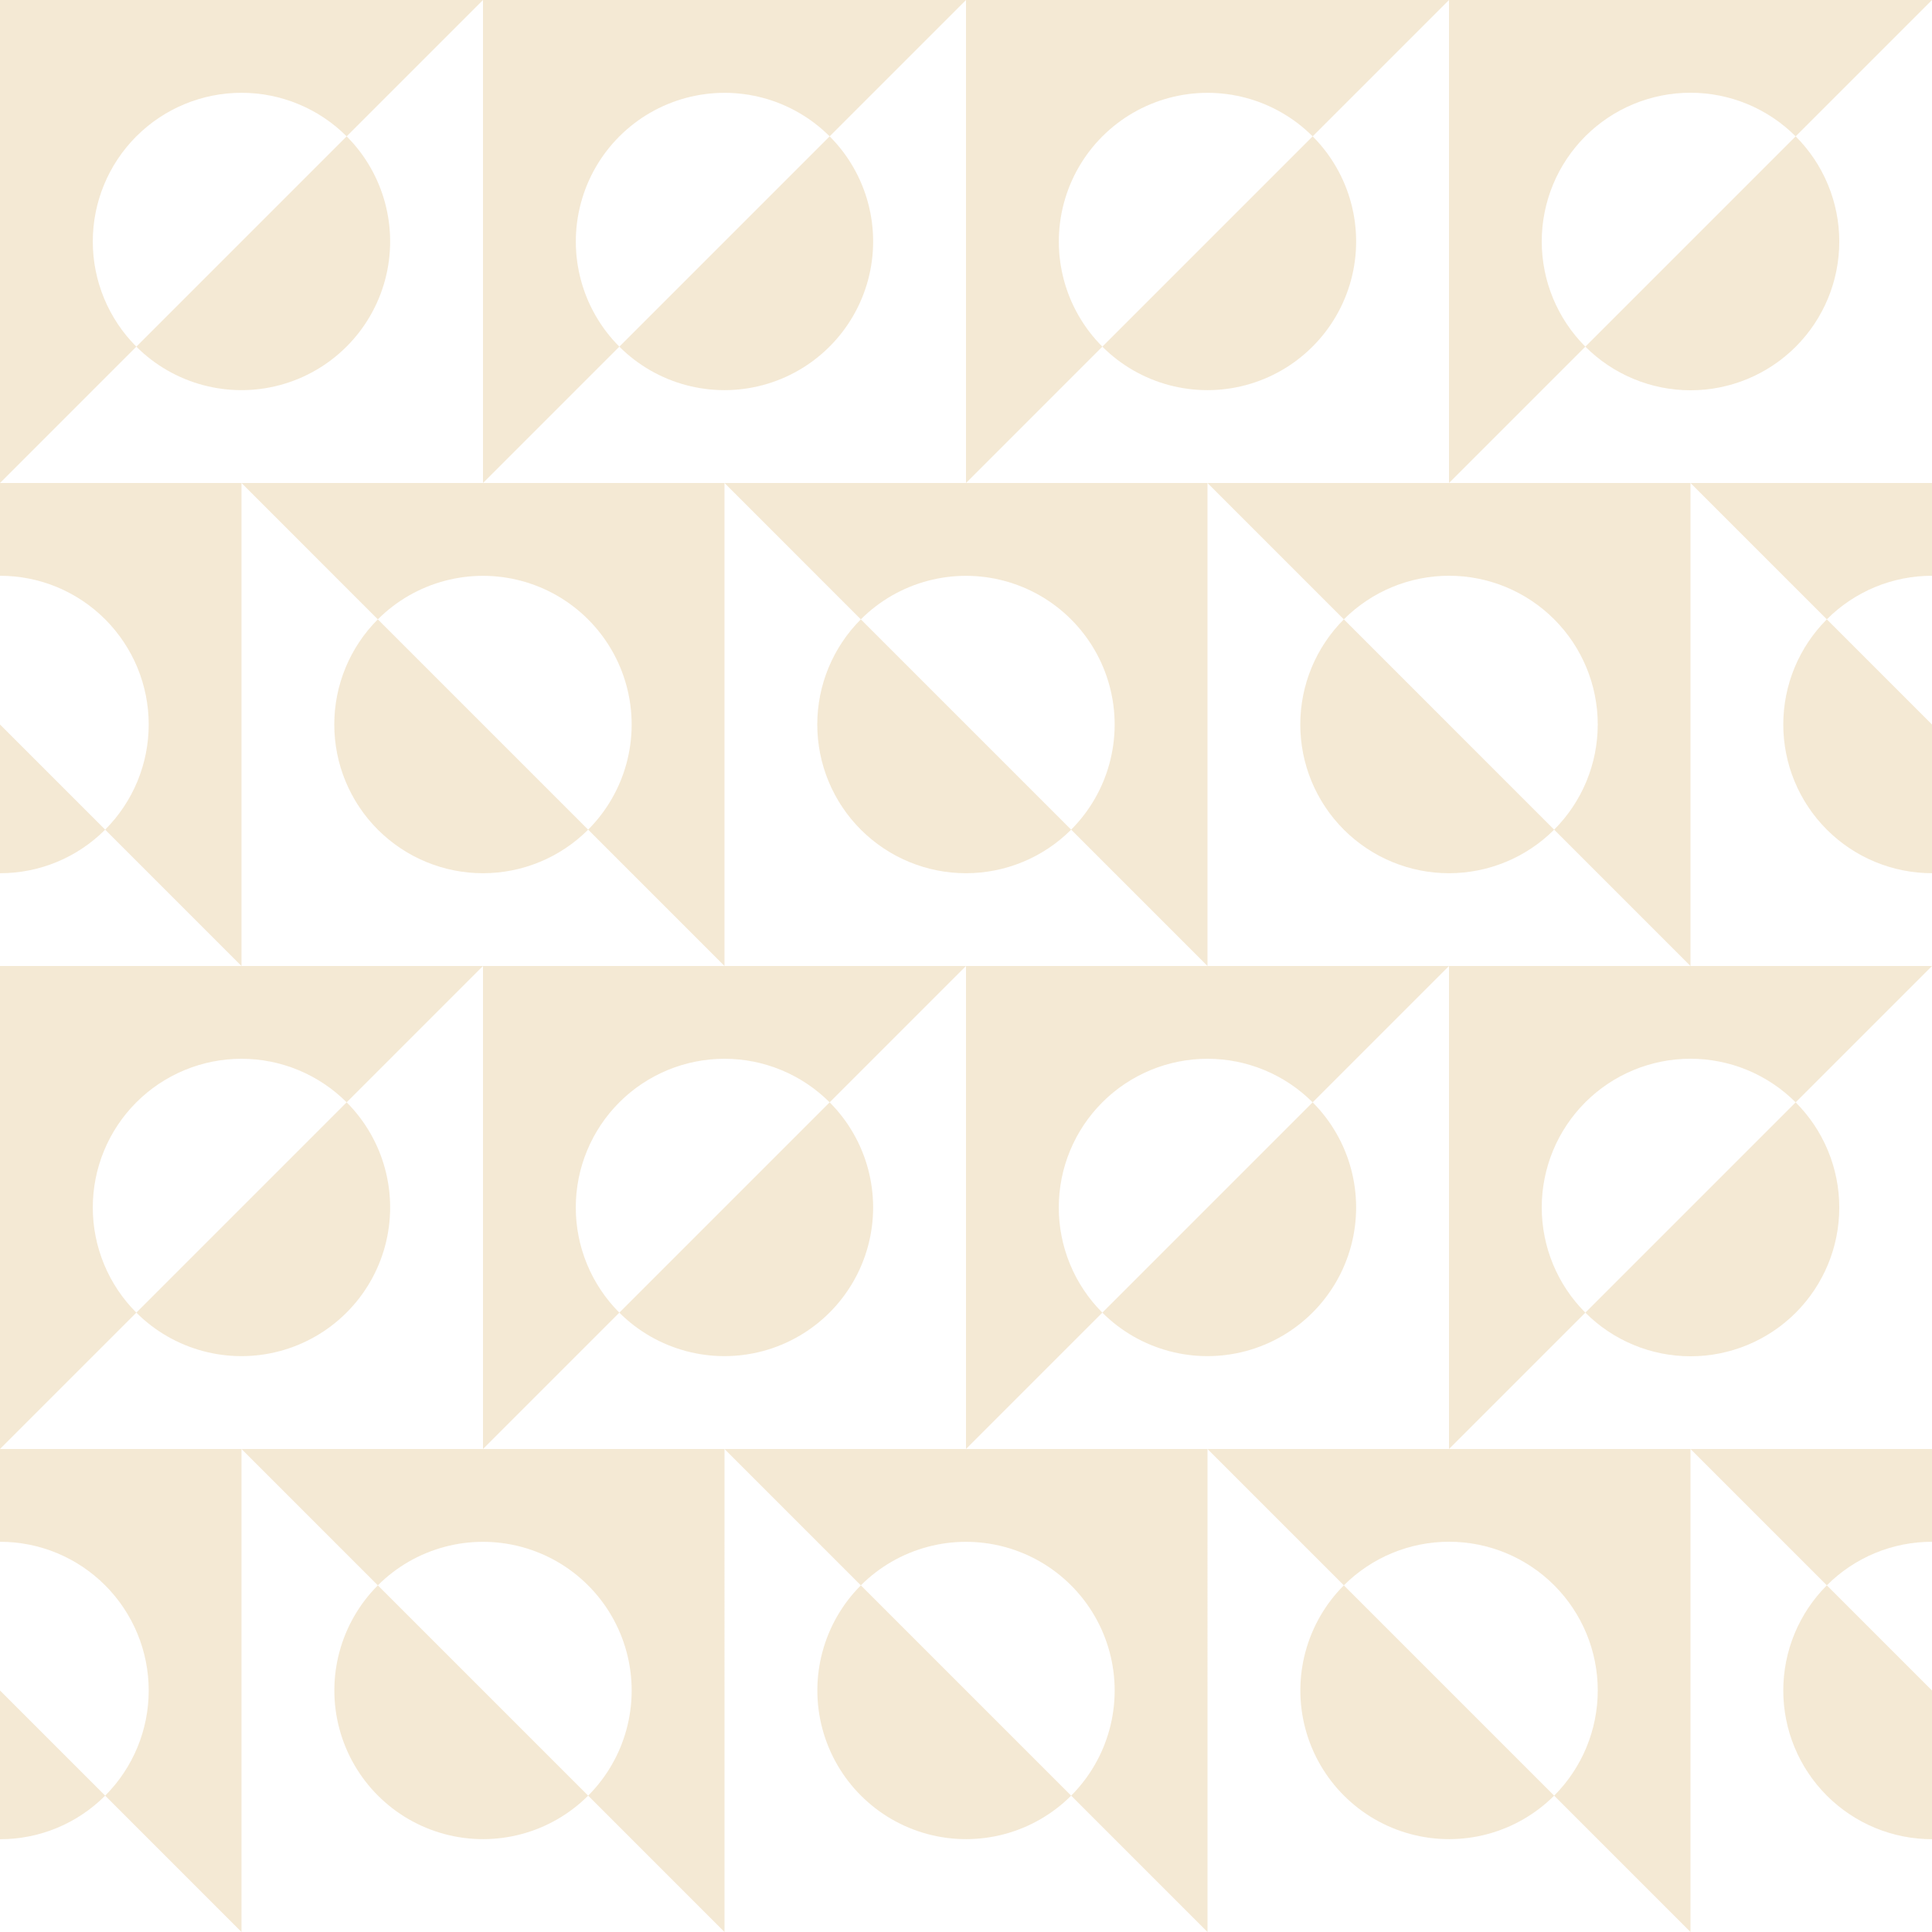
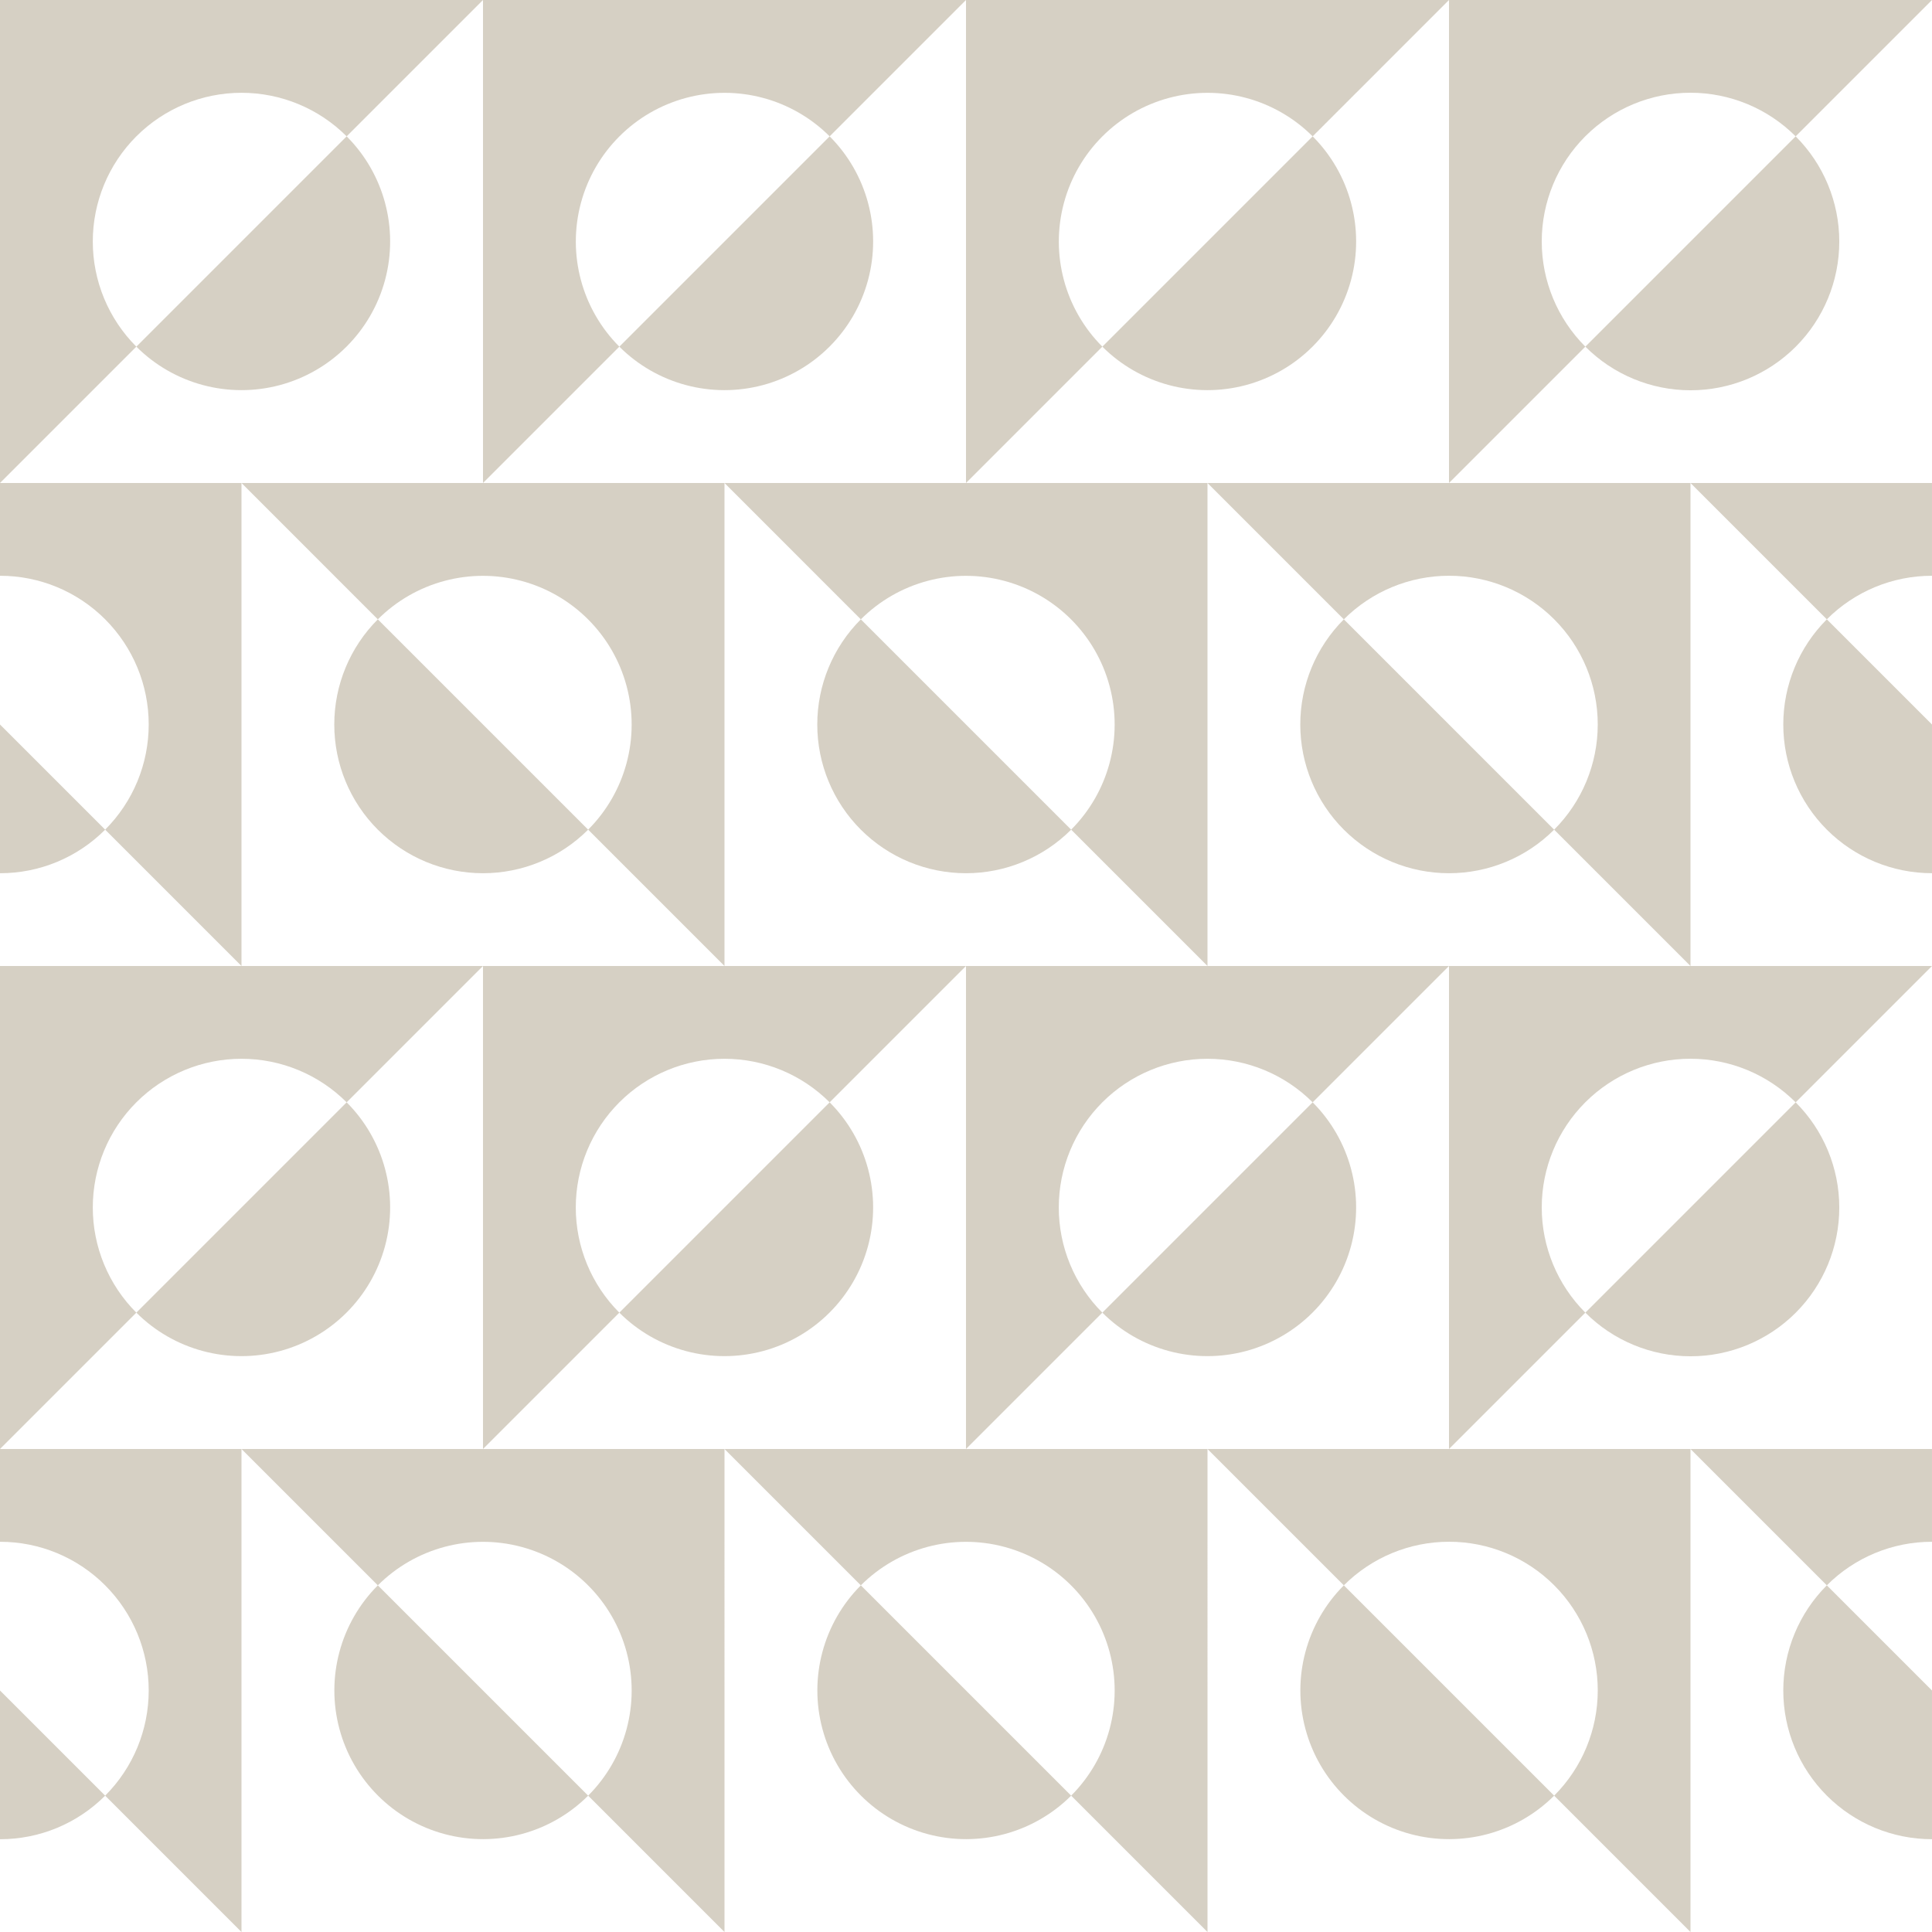
- <svg xmlns="http://www.w3.org/2000/svg" width="512pt" height="512pt" version="1.1" viewBox="0 0 512 512" fill="#dbb56f" opacity="0.3">
+ <svg xmlns="http://www.w3.org/2000/svg" width="512pt" height="512pt" version="1.1" viewBox="0 0 512 512" fill="#766139" opacity="0.3">
  <path d="m36.133 36.133c7.391-7.391 17.414-11.543 27.867-11.543s20.477 4.152 27.867 11.543l-55.734 55.734c9.957 9.945 24.465 13.824 38.059 10.18 13.59-3.648 24.207-14.266 27.855-27.855 3.644-13.594-0.234-28.102-10.18-38.059l36.133-36.133h-128v128l36.133-36.133c-7.391-7.391-11.543-17.414-11.543-27.867s4.152-20.477 11.543-27.867z" />
  <path d="m128 128 36.133-36.133c-9.949-9.957-13.832-24.465-10.188-38.062 3.644-13.594 14.266-24.215 27.859-27.859 13.598-3.644 28.105 0.238 38.062 10.188l-55.734 55.734c9.957 9.945 24.465 13.824 38.059 10.18 13.59-3.648 24.207-14.266 27.855-27.855 3.644-13.594-0.234-28.102-10.18-38.059l36.133-36.133h-128z" />
  <path d="m256 128 36.133-36.133c-9.949-9.957-13.832-24.465-10.188-38.062 3.644-13.594 14.266-24.215 27.859-27.859 13.598-3.644 28.105 0.238 38.062 10.188l-55.734 55.734c9.957 9.945 24.465 13.824 38.059 10.18 13.59-3.648 24.207-14.266 27.855-27.855 3.644-13.594-0.234-28.102-10.18-38.059l36.133-36.133h-128z" />
  <path d="m384 128 36.133-36.133c-7.394-7.391-11.551-17.414-11.555-27.871-0.004-10.453 4.148-20.48 11.543-27.875 7.394-7.394 17.422-11.547 27.875-11.543 10.457 0.004 20.48 4.16 27.871 11.555l-55.734 55.734c7.391 7.398 17.414 11.559 27.871 11.562 10.457 0.004 20.488-4.148 27.883-11.543s11.547-17.426 11.543-27.883c-0.004-10.457-4.164-20.48-11.562-27.871l36.133-36.133h-128z" />
  <path d="m356.13 219.87c7.391 7.391 17.414 11.543 27.867 11.543s20.477-4.152 27.867-11.543l-55.734-55.734c7.391-7.394 17.414-11.551 27.871-11.555 10.453-0.004 20.48 4.148 27.875 11.543 7.394 7.394 11.547 17.422 11.543 27.875-0.004 10.457-4.16 20.48-11.555 27.871l36.133 36.133v-128h-128l36.133 36.133c-7.391 7.391-11.543 17.414-11.543 27.867s4.152 20.477 11.543 27.867z" />
  <path d="m484.13 164.13c-7.391 7.391-11.543 17.414-11.543 27.867s4.152 20.477 11.543 27.867c7.391 7.391 17.414 11.543 27.867 11.543v-39.41l-27.867-27.867c7.383-7.402 17.414-11.559 27.867-11.543v-24.59h-64z" />
  <path d="m228.13 219.87c7.391 7.391 17.414 11.543 27.867 11.543s20.477-4.152 27.867-11.543l-55.734-55.734c9.957-9.949 24.465-13.832 38.062-10.188 13.594 3.644 24.215 14.266 27.859 27.859 3.644 13.598-0.238 28.105-10.188 38.062l36.133 36.133v-128h-128l36.133 36.133c-7.391 7.391-11.543 17.414-11.543 27.867s4.152 20.477 11.543 27.867z" />
  <path d="m100.13 219.87c7.391 7.391 17.414 11.543 27.867 11.543s20.477-4.152 27.867-11.543l-55.734-55.734c9.957-9.949 24.465-13.832 38.062-10.188 13.594 3.644 24.215 14.266 27.859 27.859 3.644 13.598-0.238 28.105-10.188 38.062l36.133 36.133v-128h-128l36.133 36.133c-7.391 7.391-11.543 17.414-11.543 27.867s4.152 20.477 11.543 27.867z" />
  <path d="m27.867 164.13c7.391 7.391 11.543 17.414 11.543 27.867s-4.152 20.477-11.543 27.867l36.133 36.133v-128h-64v24.59c10.453-0.016 20.484 4.141 27.867 11.543z" />
  <path d="m27.867 219.87-27.867-27.867v39.41c10.453 0.016 20.484-4.141 27.867-11.543z" />
  <path d="m36.133 292.13c7.391-7.391 17.414-11.543 27.867-11.543s20.477 4.152 27.867 11.543l-55.734 55.734c9.957 9.945 24.465 13.824 38.059 10.18 13.59-3.648 24.207-14.266 27.855-27.855 3.644-13.594-0.234-28.102-10.18-38.059l36.133-36.133h-128v128l36.133-36.133c-7.391-7.391-11.543-17.414-11.543-27.867s4.152-20.477 11.543-27.867z" />
  <path d="m164.13 292.13c7.391-7.391 17.414-11.543 27.867-11.543s20.477 4.152 27.867 11.543l-55.734 55.734c9.957 9.945 24.465 13.824 38.059 10.18 13.59-3.648 24.207-14.266 27.855-27.855 3.644-13.594-0.234-28.102-10.18-38.059l36.133-36.133h-128v128l36.133-36.133c-7.391-7.391-11.543-17.414-11.543-27.867s4.152-20.477 11.543-27.867z" />
  <path d="m292.13 292.13c7.391-7.391 17.414-11.543 27.867-11.543s20.477 4.152 27.867 11.543l-55.734 55.734c9.957 9.945 24.465 13.824 38.059 10.18 13.59-3.648 24.207-14.266 27.855-27.855 3.644-13.594-0.234-28.102-10.18-38.059l36.133-36.133h-128v128l36.133-36.133c-7.391-7.391-11.543-17.414-11.543-27.867s4.152-20.477 11.543-27.867z" />
  <path d="m384 256v128l36.133-36.133c-7.394-7.391-11.551-17.414-11.555-27.871-0.004-10.453 4.148-20.48 11.543-27.875 7.394-7.394 17.422-11.547 27.875-11.543 10.457 0.004 20.48 4.16 27.871 11.555l-55.734 55.734c7.391 7.398 17.414 11.559 27.871 11.562 10.457 0.004 20.488-4.148 27.883-11.543s11.547-17.426 11.543-27.883c-0.004-10.457-4.164-20.48-11.562-27.871l36.133-36.133z" />
  <path d="m448 384h-128l36.133 36.133c-9.945 9.957-13.824 24.465-10.18 38.059 3.648 13.59 14.266 24.207 27.855 27.855 13.594 3.644 28.102-0.234 38.059-10.18l-55.734-55.734c7.391-7.394 17.414-11.551 27.871-11.555 10.453-0.004 20.48 4.148 27.875 11.543 7.394 7.394 11.547 17.422 11.543 27.875-0.004 10.457-4.16 20.48-11.555 27.871l36.133 36.133z" />
  <path d="m484.13 420.13c7.383-7.402 17.414-11.559 27.867-11.543v-24.59h-64l36.133 36.133c-7.391 7.391-11.543 17.414-11.543 27.867s4.152 20.477 11.543 27.867c7.391 7.391 17.414 11.543 27.867 11.543v-39.41z" />
  <path d="m320 384h-128l36.133 36.133c-9.945 9.957-13.824 24.465-10.18 38.059 3.648 13.59 14.266 24.207 27.855 27.855 13.594 3.644 28.102-0.234 38.059-10.18l-55.734-55.734c9.957-9.949 24.465-13.832 38.062-10.188 13.594 3.644 24.215 14.266 27.859 27.859 3.644 13.598-0.238 28.105-10.188 38.062l36.133 36.133z" />
  <path d="m192 384h-128l36.133 36.133c-9.945 9.957-13.824 24.465-10.18 38.059 3.648 13.59 14.266 24.207 27.855 27.855 13.594 3.644 28.102-0.234 38.059-10.18l-55.734-55.734c9.957-9.949 24.465-13.832 38.062-10.188 13.594 3.644 24.215 14.266 27.859 27.859 3.644 13.598-0.238 28.105-10.188 38.062l36.133 36.133z" />
  <path d="m64 384h-64v24.59c10.453-0.016 20.484 4.141 27.867 11.543 7.391 7.391 11.543 17.414 11.543 27.867s-4.152 20.477-11.543 27.867l36.133 36.133z" />
  <path d="m27.867 475.87-27.867-27.867v39.41c10.453 0.016 20.484-4.141 27.867-11.543z" />
</svg>
